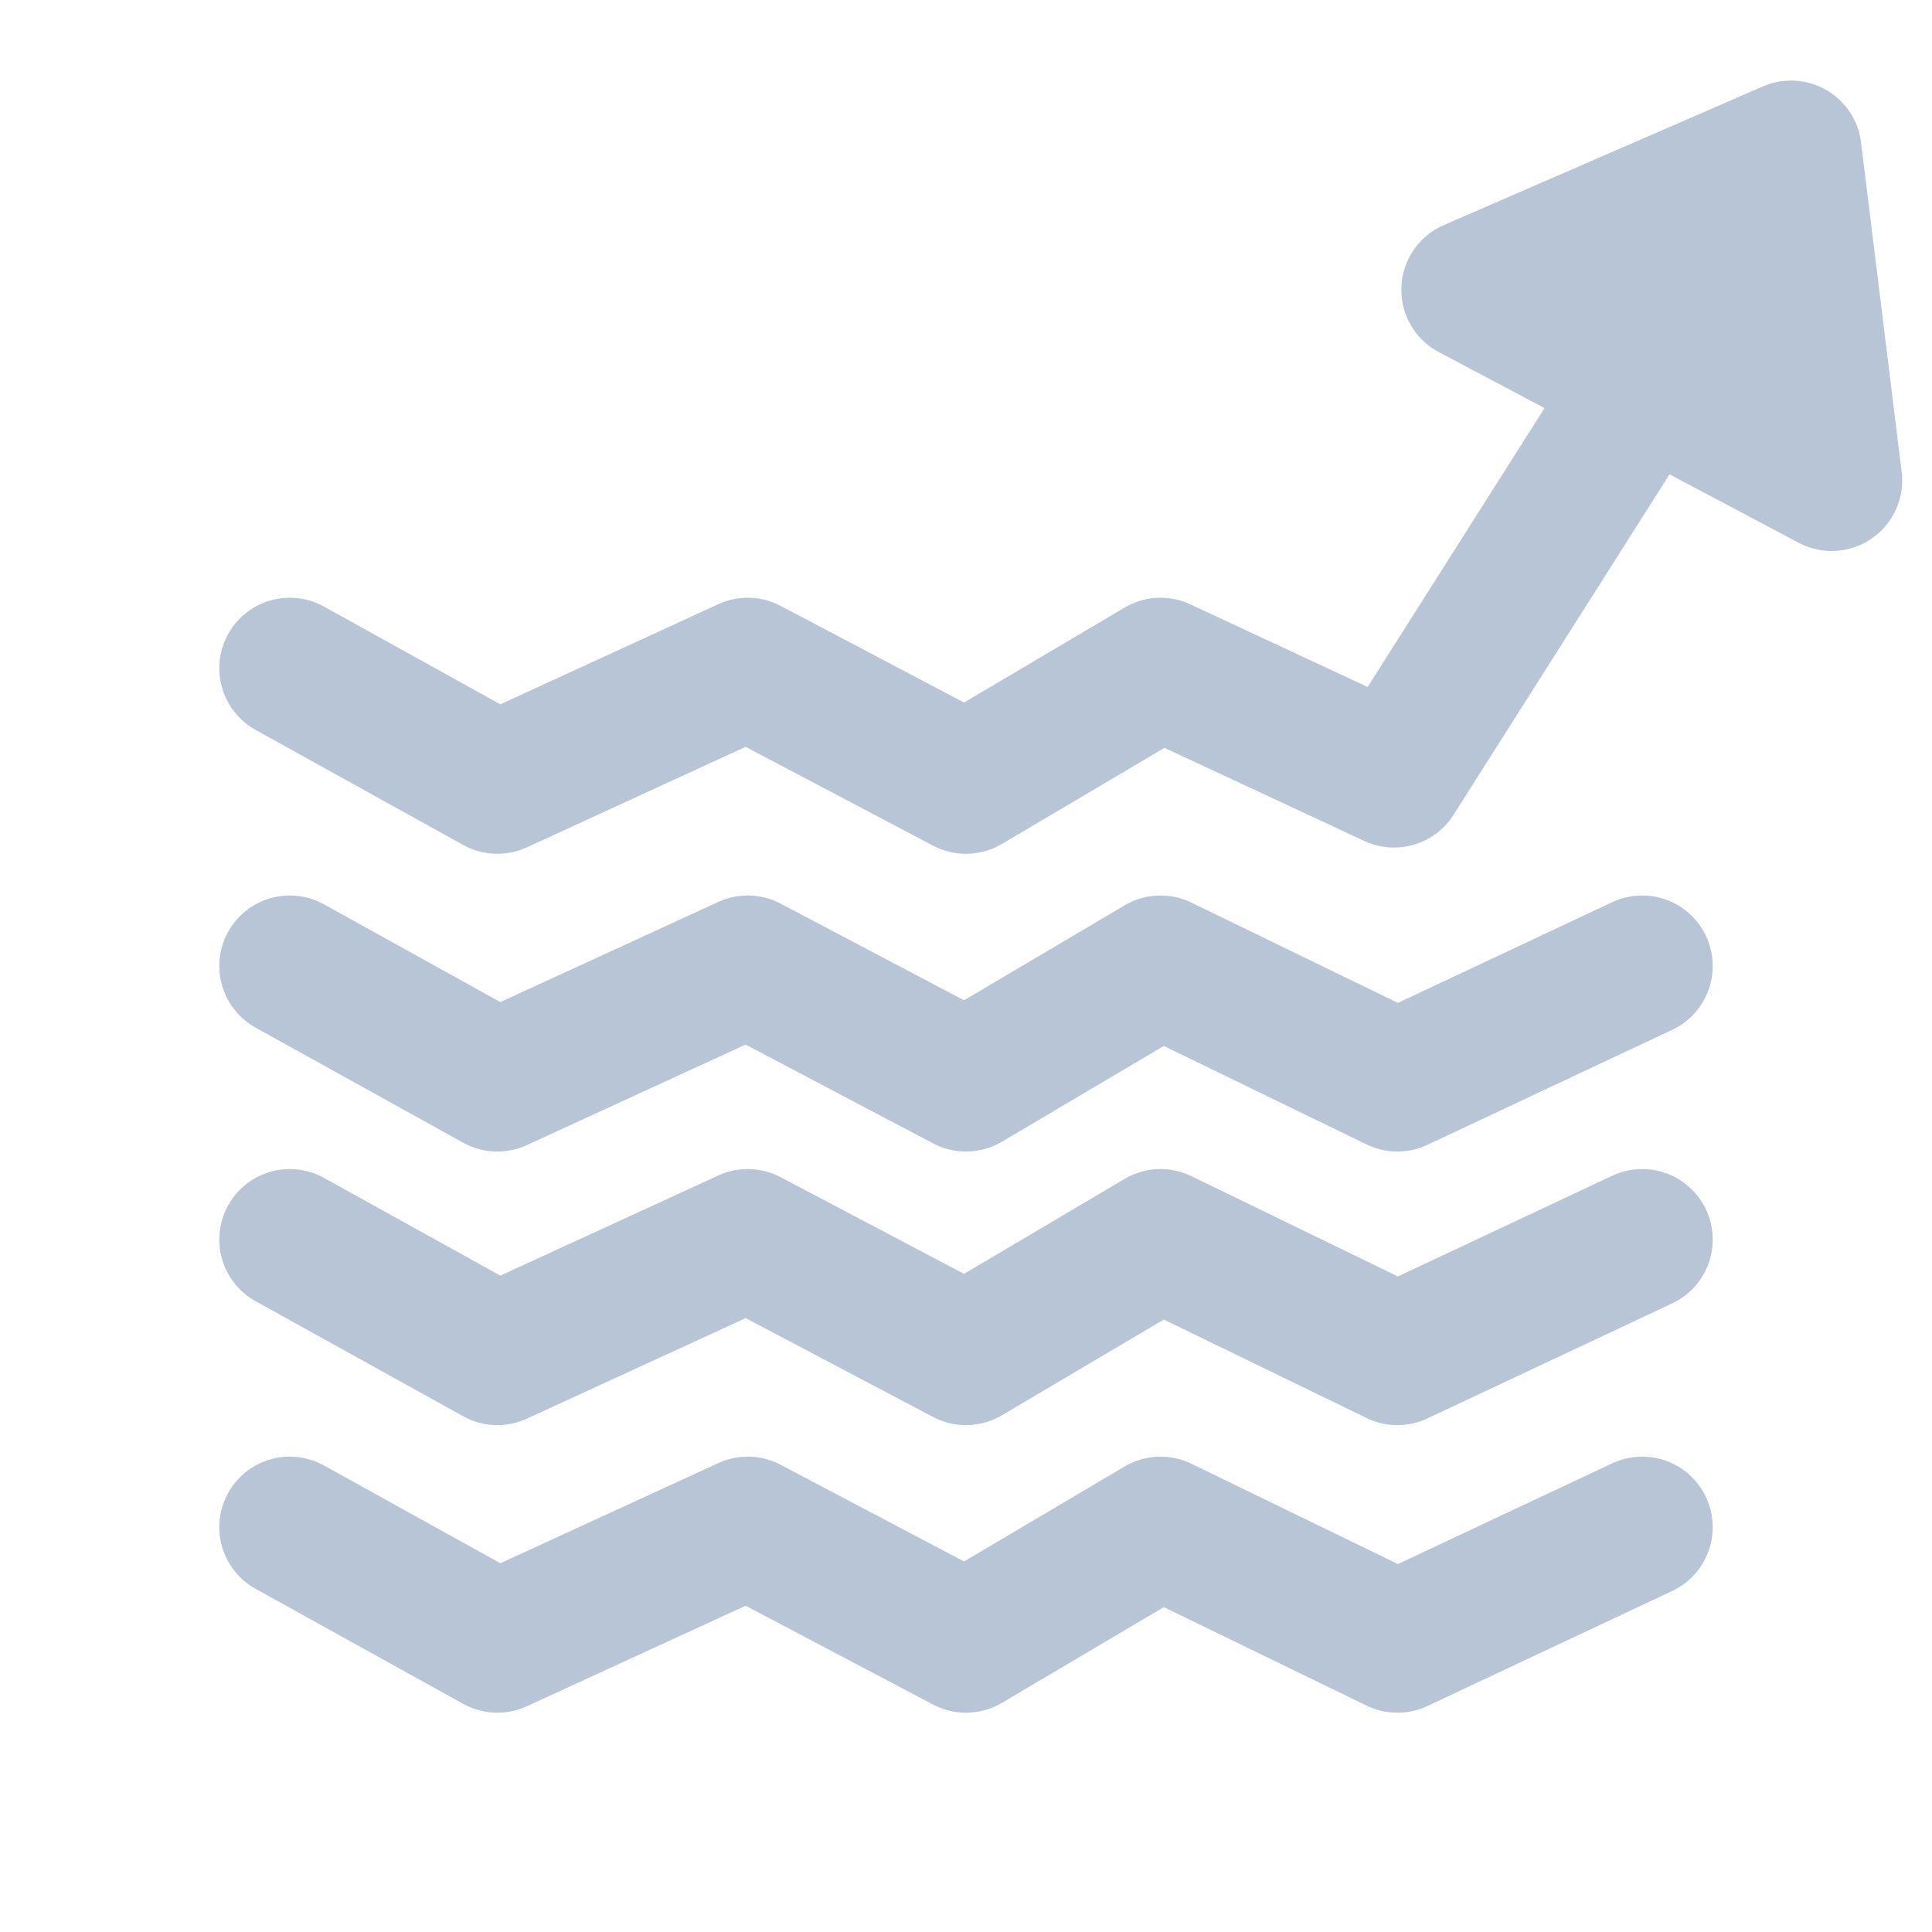
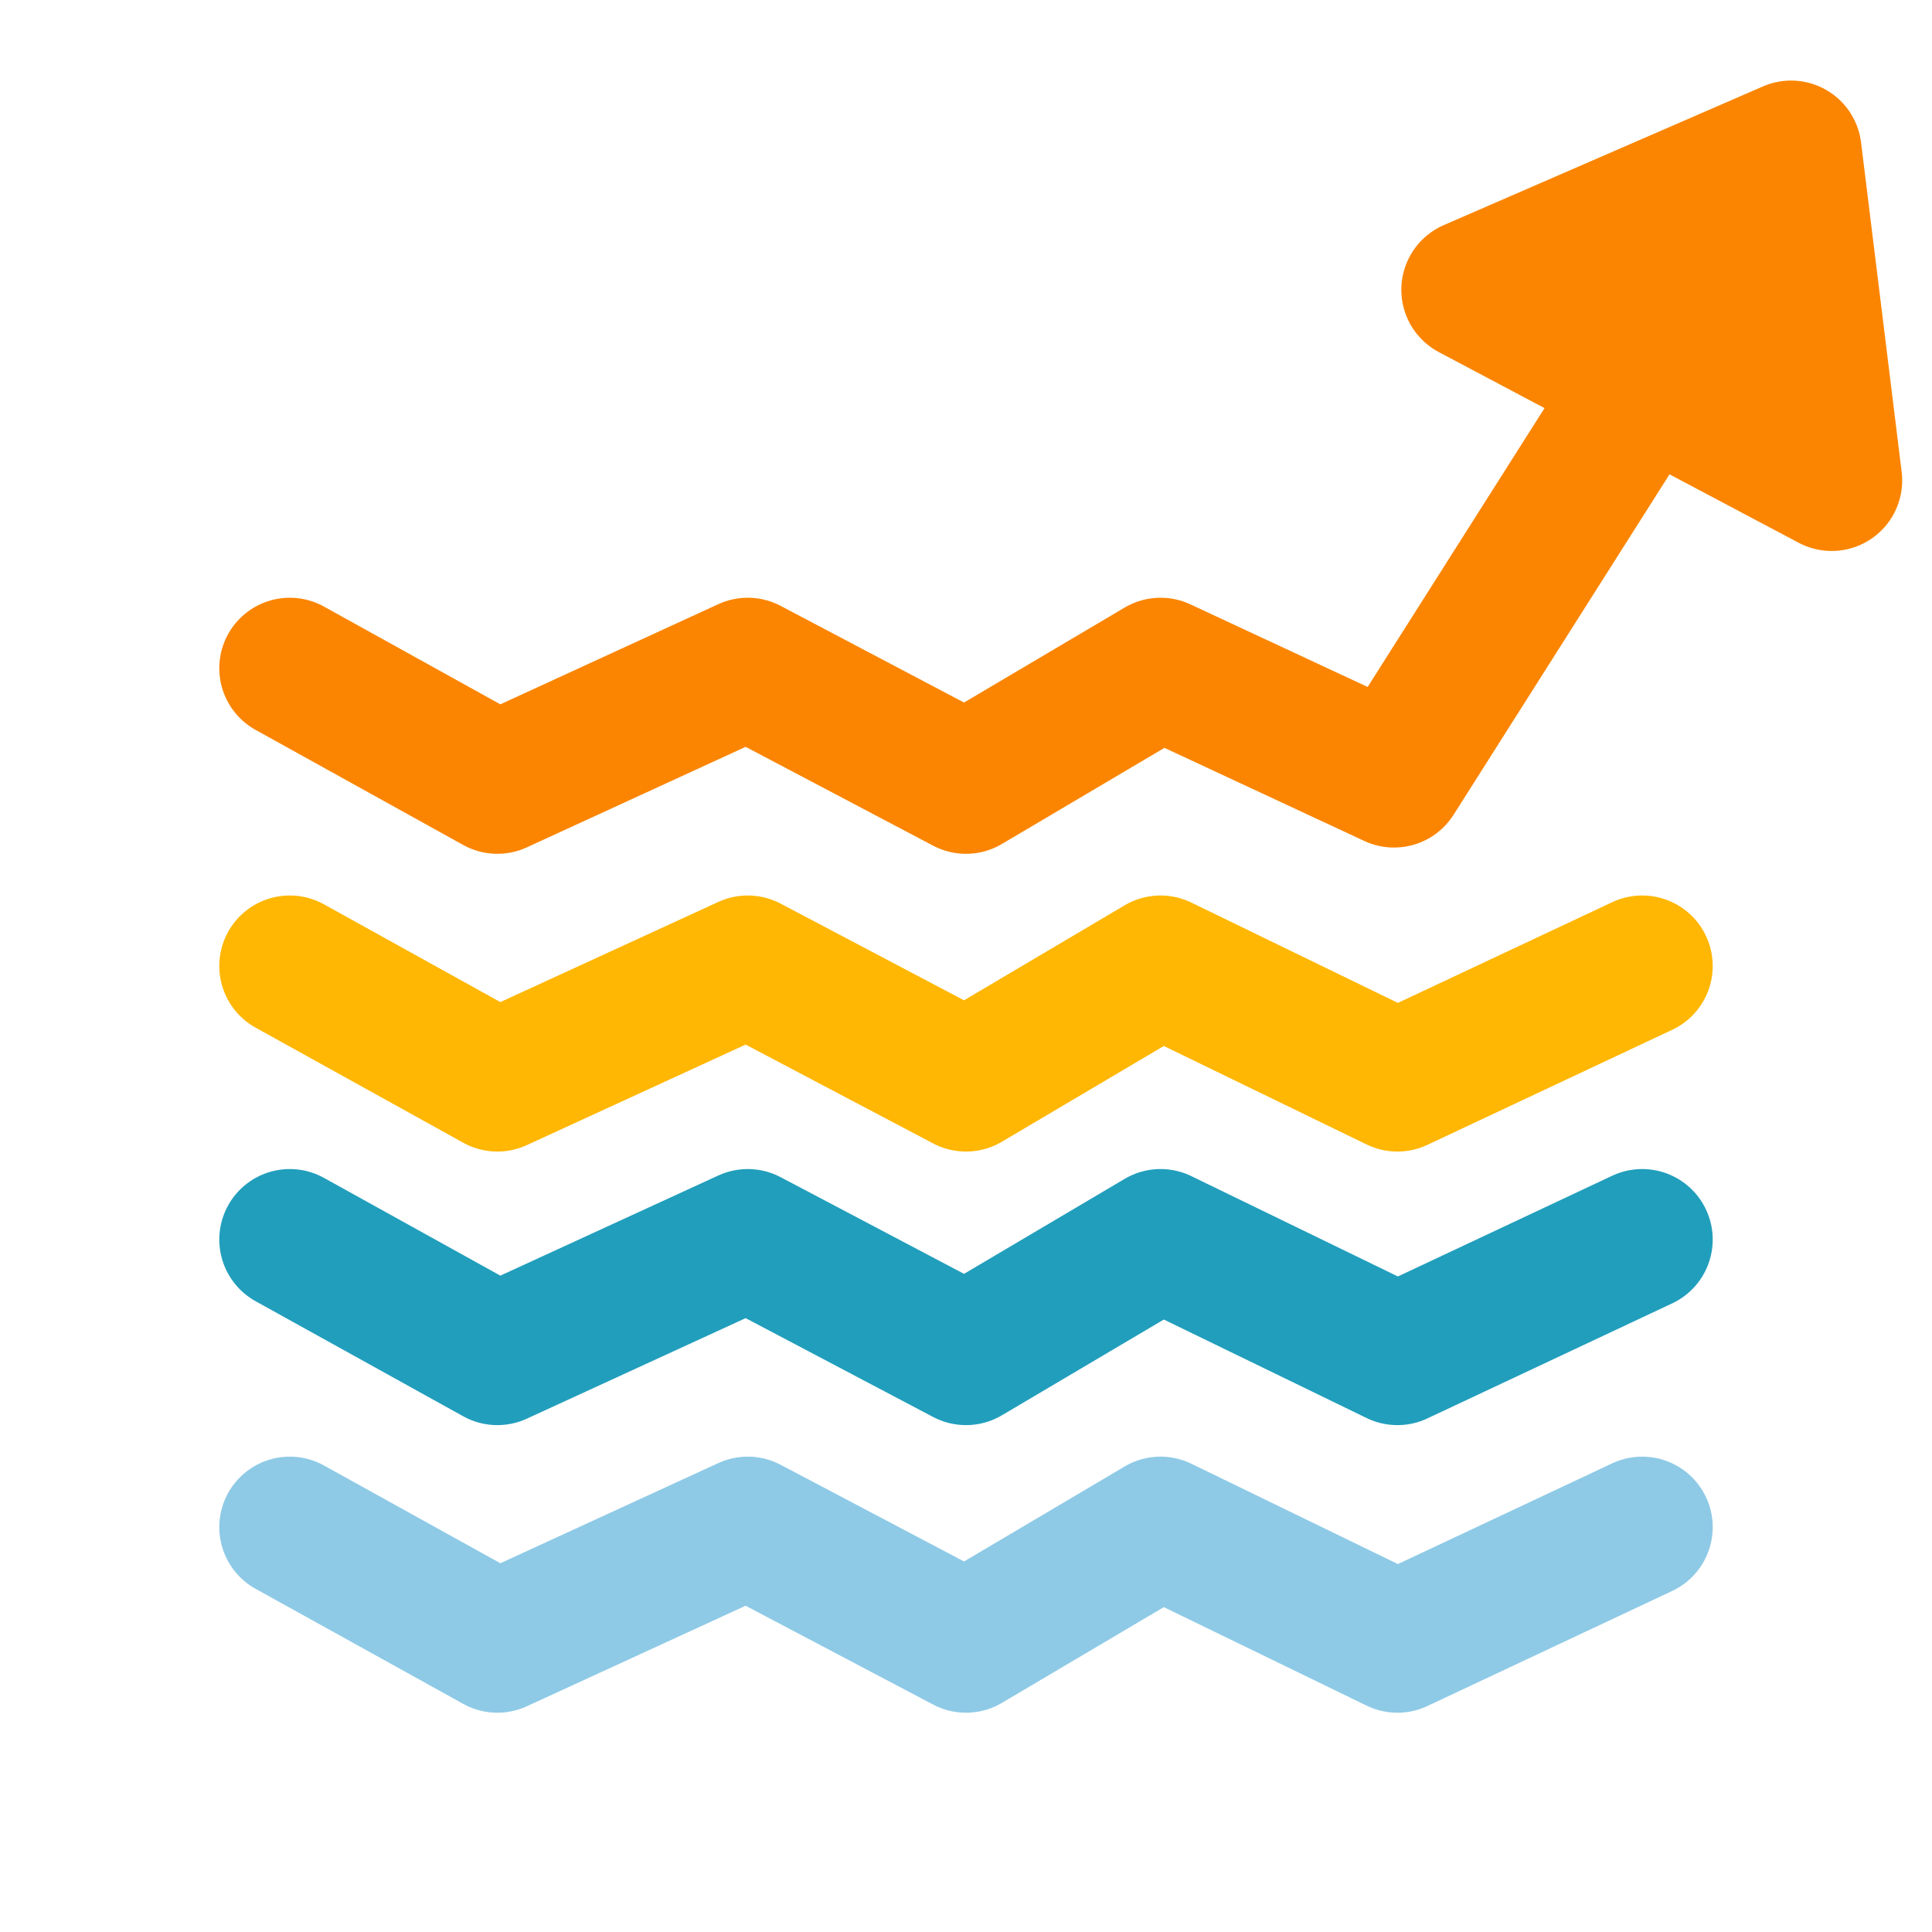
<svg xmlns="http://www.w3.org/2000/svg" xmlns:ns1="https://www.affinity.studio/" width="100%" height="100%" viewBox="0 0 1096 1096" version="1.1" xml:space="preserve" style="fill-rule:evenodd;clip-rule:evenodd;stroke-linecap:round;stroke-linejoin:round;stroke-miterlimit:1.5;">
  <g id="_2nd-logo" ns1:id="2nd logo">
    <g transform="matrix(1,0,0,1,0,701.9391)">
-       <path d="M164.4,164.4L282.158,229.661L424.196,164.4L548,229.661L658.368,164.4L792.729,229.661L931.6,164.4" style="fill:none;stroke:rgb(184,197,214);stroke-width:80px;" />
+       <path d="M164.4,164.4L282.158,229.661L424.196,164.4L548,229.661L658.368,164.4L792.729,229.661L931.6,164.4" style="fill:none;stroke:rgb(142,202,230);stroke-width:80px;" />
    </g>
    <g transform="matrix(1,0,0,1,0,538.7867)">
-       <path d="M164.4,164.4L282.158,229.661L424.196,164.4L548,229.661L658.368,164.4L792.729,229.661L931.6,164.4" style="fill:none;stroke:rgb(184,197,214);stroke-width:80px;" />
+       <path d="M164.4,164.4L282.158,229.661L424.196,164.4L548,229.661L658.368,164.4L792.729,229.661L931.6,164.4" style="fill:none;stroke:rgb(33,158,188);stroke-width:80px;" />
    </g>
    <g transform="matrix(1,0,0,1,0,383.6)">
-       <path d="M164.4,164.4L282.158,229.661L424.196,164.4L548,229.661L658.368,164.4L792.729,229.661L931.6,164.4" style="fill:none;stroke:rgb(184,197,214);stroke-width:80px;" />
+       <path d="M164.4,164.4L282.158,229.661L424.196,164.4L548,229.661L658.368,164.4L792.729,229.661L931.6,164.4" style="fill:none;stroke:rgb(255,183,3);stroke-width:80px;" />
    </g>
    <g transform="matrix(1,0,0,1,0,214.6893)">
-       <path d="M164.4,164.4L282.158,229.661L424.196,164.4L548,229.661L658.368,164.4L790.809,226.11L1016.055,-128.986L834.956,-50.289L1039.089,57.871L1016.055,-128.986" style="fill:none;stroke:rgb(184,197,214);stroke-width:80px;" />
+       <path d="M164.4,164.4L282.158,229.661L424.196,164.4L548,229.661L658.368,164.4L790.809,226.11L1016.055,-128.986L834.956,-50.289L1039.089,57.871L1016.055,-128.986" style="fill:none;stroke:rgb(251,133,0);stroke-width:80px;" />
    </g>
  </g>
</svg>
